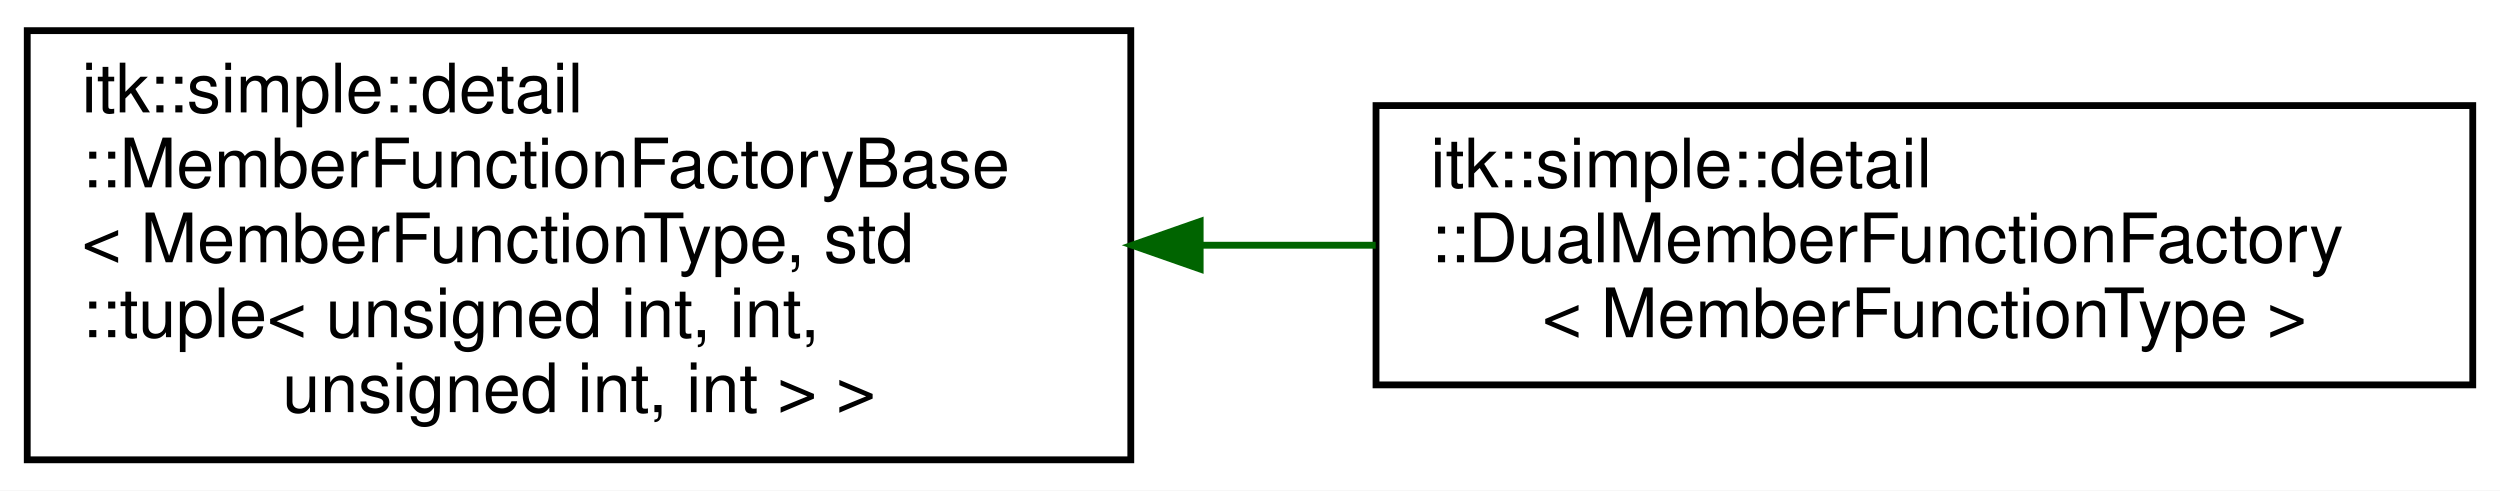
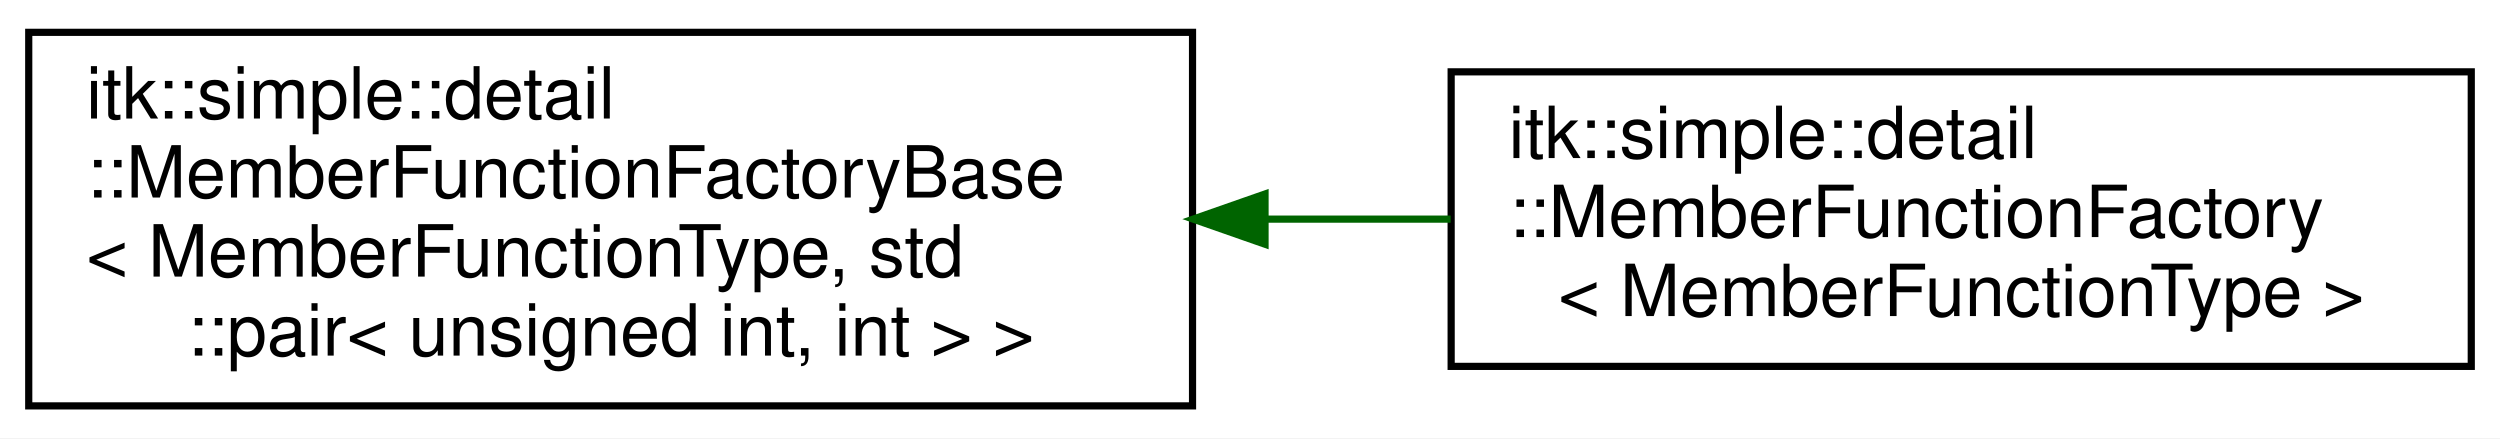
- <svg xmlns="http://www.w3.org/2000/svg" xmlns:xlink="http://www.w3.org/1999/xlink" width="367pt" height="72pt" viewBox="0.00 0.00 367.00 72.00">
-   <g id="graph0" class="graph" transform="scale(1 1) rotate(0) translate(4 68)">
-     <polygon fill="#ffffff" stroke="transparent" points="-4,4 -4,-68 363,-68 363,4 -4,4" />
+ <svg xmlns="http://www.w3.org/2000/svg" xmlns:xlink="http://www.w3.org/1999/xlink" width="348pt" height="61pt" viewBox="0.00 0.00 348.00 61.00">
+   <g id="graph0" class="graph" transform="scale(1 1) rotate(0) translate(4 57)">
+     <polygon fill="#ffffff" stroke="transparent" points="-4,4 -4,-57 344,-57 344,4 -4,4" />
    <g id="node1" class="node">
      <g id="a_node1">
        <a xlink:href="classitk_1_1simple_1_1detail_1_1MemberFunctionFactoryBase.html" target="_top" xlink:title=" ">
-           <polygon fill="#ffffff" stroke="#000000" points="0,-.5 0,-63.5 162,-63.5 162,-.5 0,-.5" />
-           <text text-anchor="start" x="8" y="-51.5" font-family="Helvetica,sans-Serif" font-size="10.00" fill="#000000">itk::simple::detail</text>
-           <text text-anchor="start" x="8" y="-40.5" font-family="Helvetica,sans-Serif" font-size="10.00" fill="#000000">::MemberFunctionFactoryBase</text>
-           <text text-anchor="start" x="8" y="-29.5" font-family="Helvetica,sans-Serif" font-size="10.00" fill="#000000">&lt; MemberFunctionType, std</text>
-           <text text-anchor="start" x="8" y="-18.5" font-family="Helvetica,sans-Serif" font-size="10.00" fill="#000000">::tuple&lt; unsigned int, int,</text>
-           <text text-anchor="middle" x="81" y="-7.5" font-family="Helvetica,sans-Serif" font-size="10.00" fill="#000000"> unsigned int, int &gt; &gt;</text>
+           <polygon fill="#ffffff" stroke="#000000" points="0,-.5 0,-52.5 162,-52.5 162,-.5 0,-.5" />
+           <text text-anchor="start" x="8" y="-40.5" font-family="Helvetica,sans-Serif" font-size="10.00" fill="#000000">itk::simple::detail</text>
+           <text text-anchor="start" x="8" y="-29.5" font-family="Helvetica,sans-Serif" font-size="10.00" fill="#000000">::MemberFunctionFactoryBase</text>
+           <text text-anchor="start" x="8" y="-18.5" font-family="Helvetica,sans-Serif" font-size="10.00" fill="#000000">&lt; MemberFunctionType, std</text>
+           <text text-anchor="middle" x="81" y="-7.5" font-family="Helvetica,sans-Serif" font-size="10.00" fill="#000000">::pair&lt; unsigned int, int &gt; &gt;</text>
        </a>
      </g>
    </g>
    <g id="node2" class="node">
      <g id="a_node2">
-         <a xlink:href="classitk_1_1simple_1_1detail_1_1DualMemberFunctionFactory.html" target="_top" xlink:title=" ">
-           <polygon fill="#ffffff" stroke="#000000" points="198,-11.5 198,-52.5 359,-52.5 359,-11.5 198,-11.5" />
-           <text text-anchor="start" x="206" y="-40.5" font-family="Helvetica,sans-Serif" font-size="10.00" fill="#000000">itk::simple::detail</text>
-           <text text-anchor="start" x="206" y="-29.5" font-family="Helvetica,sans-Serif" font-size="10.00" fill="#000000">::DualMemberFunctionFactory</text>
-           <text text-anchor="middle" x="278.5" y="-18.5" font-family="Helvetica,sans-Serif" font-size="10.00" fill="#000000">&lt; MemberFunctionType &gt;</text>
+         <a xlink:href="classitk_1_1simple_1_1detail_1_1MemberFunctionFactory.html" target="_top" xlink:title=" ">
+           <polygon fill="#ffffff" stroke="#000000" points="198,-6 198,-47 340,-47 340,-6 198,-6" />
+           <text text-anchor="start" x="206" y="-35" font-family="Helvetica,sans-Serif" font-size="10.00" fill="#000000">itk::simple::detail</text>
+           <text text-anchor="start" x="206" y="-24" font-family="Helvetica,sans-Serif" font-size="10.00" fill="#000000">::MemberFunctionFactory</text>
+           <text text-anchor="middle" x="269" y="-13" font-family="Helvetica,sans-Serif" font-size="10.00" fill="#000000">&lt; MemberFunctionType &gt;</text>
        </a>
      </g>
    </g>
    <g id="edge1" class="edge">
-       <path fill="none" stroke="#006400" d="M172.217,-32C180.805,-32 189.469,-32 197.948,-32" />
-       <polygon fill="#006400" stroke="#006400" points="172.186,-28.5 162.186,-32 172.186,-35.5 172.186,-28.5" />
+       <path fill="none" stroke="#006400" d="M172.205,-26.5C180.845,-26.5 189.518,-26.5 197.929,-26.5" />
+       <polygon fill="#006400" stroke="#006400" points="172.093,-23 162.093,-26.5 172.093,-30 172.093,-23" />
    </g>
  </g>
</svg>
